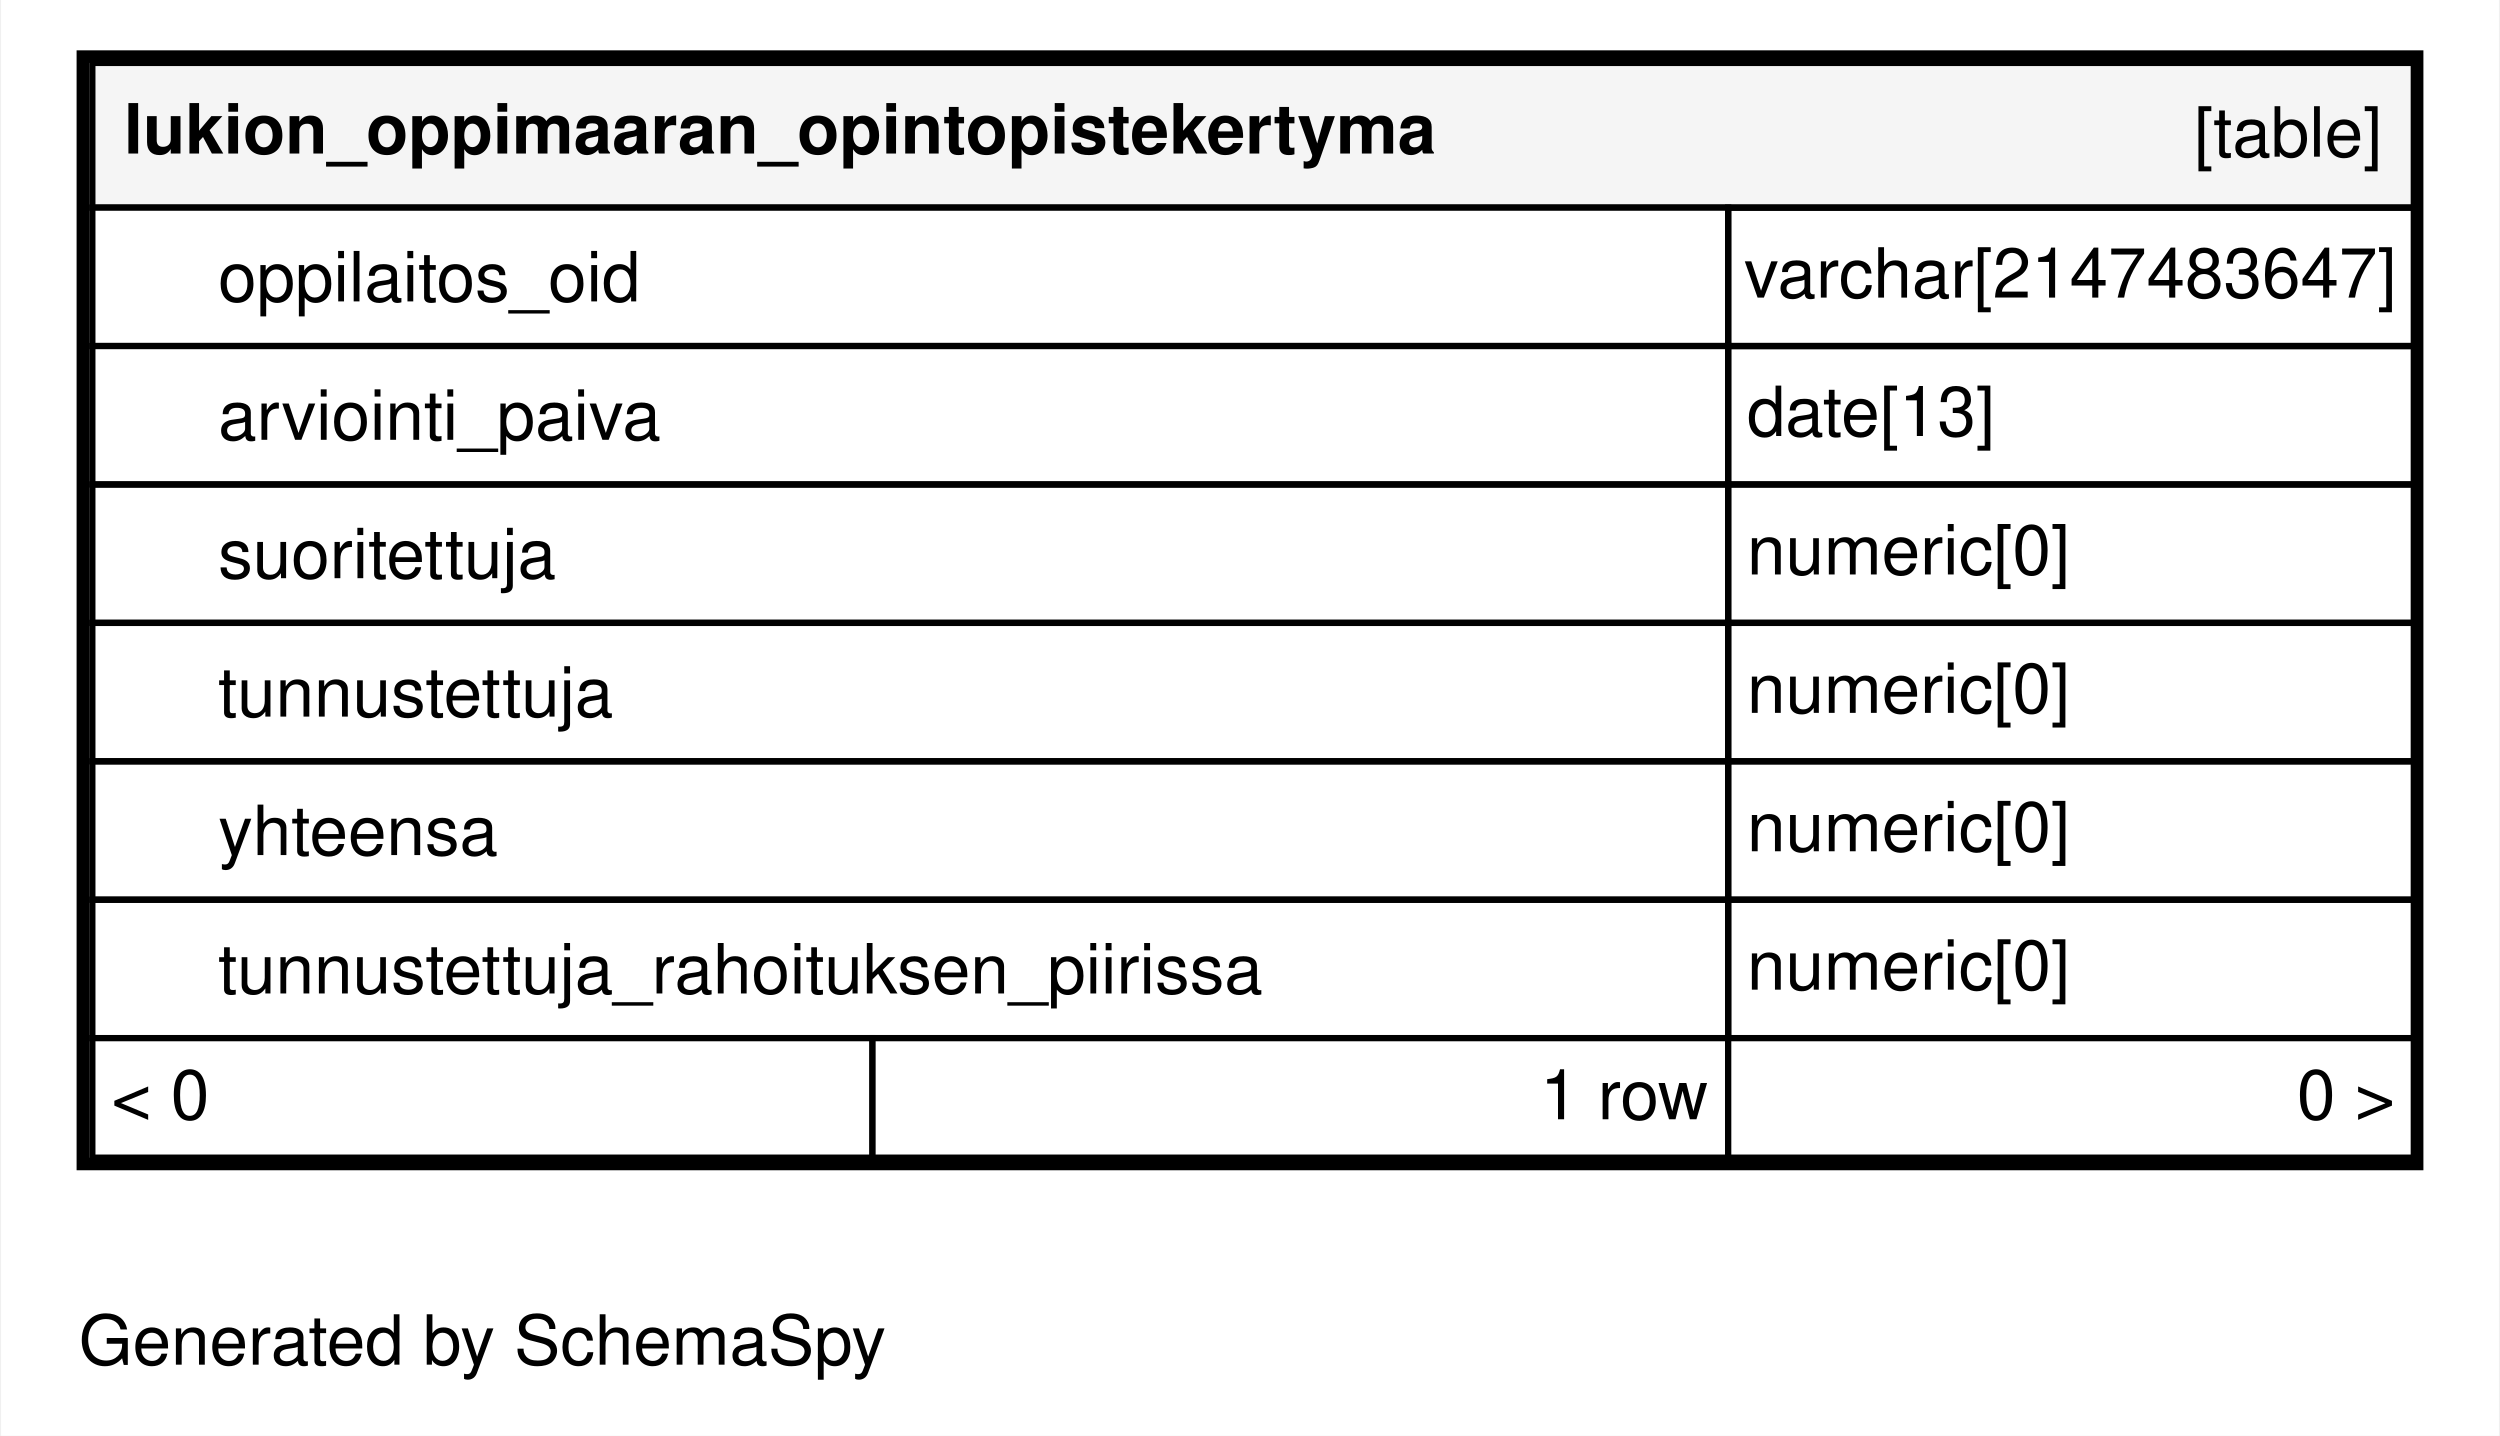
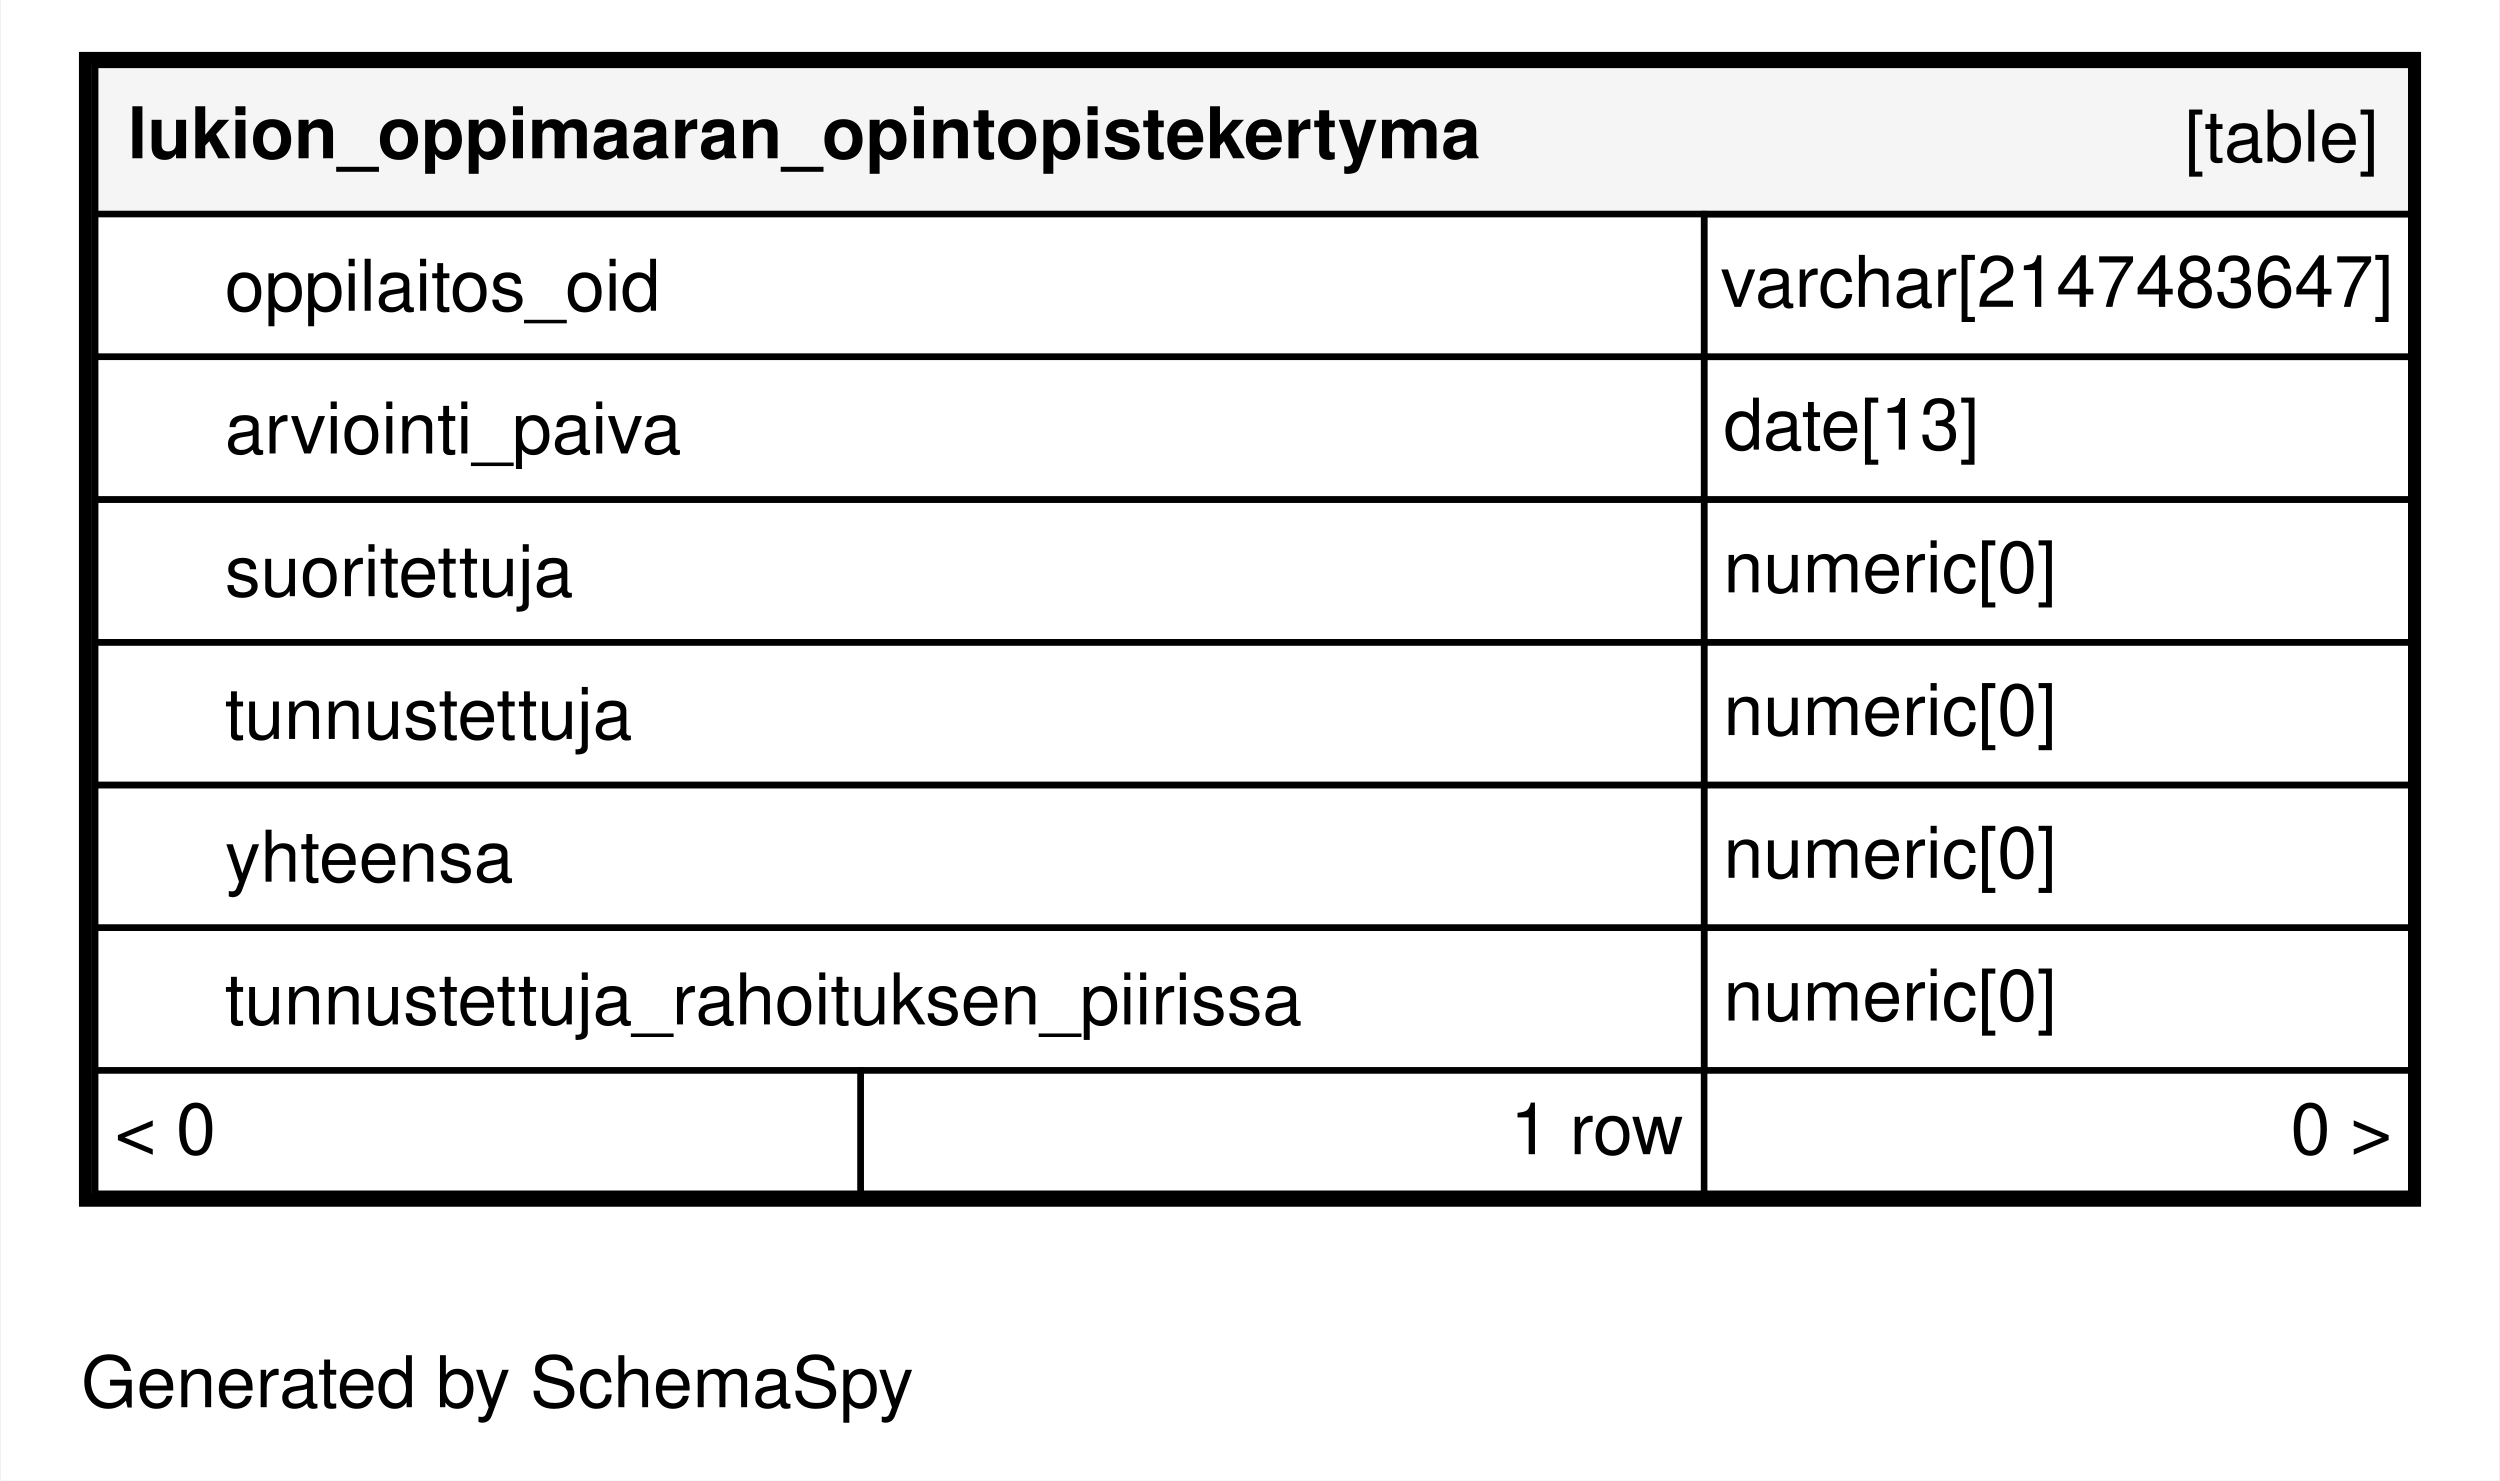
- <svg xmlns="http://www.w3.org/2000/svg" xmlns:xlink="http://www.w3.org/1999/xlink" width="397pt" height="228pt" viewBox="0.00 0.00 397.00 228.20">
+ <svg xmlns="http://www.w3.org/2000/svg" xmlns:xlink="http://www.w3.org/1999/xlink" width="385pt" height="228pt" viewBox="0.00 0.00 385.00 228.20">
  <g id="graph0" class="graph" transform="scale(1 1) rotate(0) translate(4 224.2)">
-     <polygon fill="#ffffff" stroke="transparent" points="-4,4 -4,-224.2 393,-224.2 393,4 -4,4" />
+     <polygon fill="#ffffff" stroke="transparent" points="-4,4 -4,-224.2 381,-224.2 381,4 -4,4" />
    <text text-anchor="middle" x="72.494" y="-7.3" font-family="Helvetica,sans-Serif" font-size="11.00" fill="#000000">Generated by SchemaSpy</text>
    <g id="node1" class="node">
      <g id="a_node1">
        <a xlink:href="../../tables/lukion_oppimaaran_opintopistekertyma.html" xlink:title="lukion_oppimaaran_opintopistekertyma" target="_top">
-           <polygon fill="#ffffff" stroke="transparent" points="8,-38.2 8,-216.2 381,-216.2 381,-38.2 8,-38.2" />
-           <polygon fill="#f5f5f5" stroke="transparent" points="10.5,-191.2 10.5,-214.2 379.5,-214.2 379.5,-191.2 10.5,-191.2" />
-           <polygon fill="none" stroke="#000000" points="10.5,-191.2 10.5,-214.2 379.5,-214.2 379.5,-191.2 10.5,-191.2" />
+           <polygon fill="#ffffff" stroke="transparent" points="8,-38.2 8,-216.2 369,-216.2 369,-38.2 8,-38.2" />
+           <polygon fill="#f5f5f5" stroke="transparent" points="10.5,-191.2 10.5,-214.2 367.5,-214.2 367.5,-191.2 10.5,-191.2" />
+           <polygon fill="none" stroke="#000000" points="10.5,-191.2 10.5,-214.2 367.5,-214.2 367.5,-191.2 10.5,-191.2" />
          <text text-anchor="start" x="15.5" y="-199.8" font-family="Helvetica,sans-Serif" font-weight="bold" font-size="11.00" fill="#000000">lukion_oppimaaran_opintopistekertyma</text>
-           <text text-anchor="start" x="344.544" y="-199.3" font-family="Helvetica,sans-Serif" font-size="11.00" fill="#000000">[table]</text>
-           <polygon fill="#ffffff" stroke="transparent" points="10.5,-169.2 10.5,-191.2 270.5,-191.2 270.5,-169.2 10.5,-169.2" />
-           <polygon fill="none" stroke="#000000" points="10.5,-169.2 10.5,-191.2 270.5,-191.2 270.5,-169.2 10.5,-169.2" />
+           <text text-anchor="start" x="332.544" y="-199.3" font-family="Helvetica,sans-Serif" font-size="11.00" fill="#000000">[table]</text>
+           <polygon fill="#ffffff" stroke="transparent" points="10.5,-169.2 10.5,-191.2 258.5,-191.2 258.5,-169.2 10.5,-169.2" />
+           <polygon fill="none" stroke="#000000" points="10.5,-169.2 10.5,-191.2 258.5,-191.2 258.5,-169.2 10.5,-169.2" />
          <text text-anchor="start" x="30.5" y="-176.3" font-family="Helvetica,sans-Serif" font-size="11.00" fill="#000000">oppilaitos_oid</text>
-           <polygon fill="none" stroke="#000000" points="270.5,-169.2 270.5,-191.2 379.5,-191.2 379.5,-169.2 270.5,-169.2" />
-           <text text-anchor="start" x="273.034" y="-176.9" font-family="Helvetica,sans-Serif" font-size="11.00" fill="#000000">varchar[2147483647]</text>
-           <polygon fill="#ffffff" stroke="transparent" points="10.5,-147.2 10.5,-169.2 270.5,-169.2 270.5,-147.2 10.5,-147.2" />
-           <polygon fill="none" stroke="#000000" points="10.5,-147.2 10.5,-169.2 270.5,-169.2 270.5,-147.2 10.5,-147.2" />
+           <polygon fill="none" stroke="#000000" points="258.5,-169.2 258.5,-191.2 367.5,-191.2 367.5,-169.2 258.5,-169.2" />
+           <text text-anchor="start" x="261.034" y="-176.9" font-family="Helvetica,sans-Serif" font-size="11.00" fill="#000000">varchar[2147483647]</text>
+           <polygon fill="#ffffff" stroke="transparent" points="10.5,-147.2 10.5,-169.2 258.5,-169.2 258.5,-147.2 10.5,-147.2" />
+           <polygon fill="none" stroke="#000000" points="10.5,-147.2 10.5,-169.2 258.5,-169.2 258.5,-147.2 10.5,-147.2" />
          <text text-anchor="start" x="30.5" y="-154.3" font-family="Helvetica,sans-Serif" font-size="11.00" fill="#000000">arviointi_paiva</text>
-           <polygon fill="none" stroke="#000000" points="270.5,-147.2 270.5,-169.2 379.5,-169.2 379.5,-147.2 270.5,-147.2" />
-           <text text-anchor="start" x="273.5" y="-154.9" font-family="Helvetica,sans-Serif" font-size="11.00" fill="#000000">date[13]</text>
-           <polygon fill="none" stroke="#000000" points="10.5,-125.2 10.5,-147.2 270.5,-147.2 270.5,-125.2 10.5,-125.2" />
+           <polygon fill="none" stroke="#000000" points="258.5,-147.2 258.5,-169.2 367.5,-169.2 367.5,-147.2 258.5,-147.2" />
+           <text text-anchor="start" x="261.5" y="-154.9" font-family="Helvetica,sans-Serif" font-size="11.00" fill="#000000">date[13]</text>
+           <polygon fill="none" stroke="#000000" points="10.5,-125.2 10.5,-147.2 258.5,-147.2 258.5,-125.2 10.5,-125.2" />
          <text text-anchor="start" x="30.5" y="-132.3" font-family="Helvetica,sans-Serif" font-size="11.00" fill="#000000">suoritettuja</text>
-           <polygon fill="none" stroke="#000000" points="270.5,-125.2 270.5,-147.2 379.5,-147.2 379.5,-125.2 270.5,-125.2" />
-           <text text-anchor="start" x="273.5" y="-132.9" font-family="Helvetica,sans-Serif" font-size="11.00" fill="#000000">numeric[0]</text>
-           <polygon fill="none" stroke="#000000" points="10.5,-103.2 10.5,-125.2 270.5,-125.2 270.5,-103.2 10.5,-103.2" />
+           <polygon fill="none" stroke="#000000" points="258.5,-125.2 258.5,-147.2 367.5,-147.2 367.5,-125.2 258.5,-125.2" />
+           <text text-anchor="start" x="261.5" y="-132.9" font-family="Helvetica,sans-Serif" font-size="11.00" fill="#000000">numeric[0]</text>
+           <polygon fill="none" stroke="#000000" points="10.5,-103.2 10.5,-125.2 258.5,-125.2 258.5,-103.2 10.5,-103.2" />
          <text text-anchor="start" x="30.5" y="-110.3" font-family="Helvetica,sans-Serif" font-size="11.00" fill="#000000">tunnustettuja</text>
-           <polygon fill="none" stroke="#000000" points="270.5,-103.2 270.5,-125.2 379.5,-125.2 379.5,-103.2 270.5,-103.2" />
-           <text text-anchor="start" x="273.5" y="-110.9" font-family="Helvetica,sans-Serif" font-size="11.00" fill="#000000">numeric[0]</text>
-           <polygon fill="none" stroke="#000000" points="10.5,-81.2 10.5,-103.2 270.5,-103.2 270.5,-81.2 10.5,-81.2" />
+           <polygon fill="none" stroke="#000000" points="258.5,-103.2 258.5,-125.2 367.5,-125.2 367.5,-103.2 258.5,-103.2" />
+           <text text-anchor="start" x="261.5" y="-110.9" font-family="Helvetica,sans-Serif" font-size="11.00" fill="#000000">numeric[0]</text>
+           <polygon fill="none" stroke="#000000" points="10.5,-81.2 10.5,-103.2 258.5,-103.2 258.5,-81.2 10.5,-81.2" />
          <text text-anchor="start" x="30.5" y="-88.3" font-family="Helvetica,sans-Serif" font-size="11.00" fill="#000000">yhteensa</text>
-           <polygon fill="none" stroke="#000000" points="270.5,-81.2 270.5,-103.2 379.5,-103.2 379.5,-81.2 270.5,-81.2" />
-           <text text-anchor="start" x="273.5" y="-88.9" font-family="Helvetica,sans-Serif" font-size="11.00" fill="#000000">numeric[0]</text>
-           <polygon fill="none" stroke="#000000" points="10.5,-59.2 10.5,-81.2 270.5,-81.2 270.5,-59.2 10.5,-59.2" />
+           <polygon fill="none" stroke="#000000" points="258.5,-81.2 258.5,-103.2 367.5,-103.2 367.5,-81.2 258.5,-81.2" />
+           <text text-anchor="start" x="261.5" y="-88.9" font-family="Helvetica,sans-Serif" font-size="11.00" fill="#000000">numeric[0]</text>
+           <polygon fill="none" stroke="#000000" points="10.5,-59.2 10.5,-81.2 258.5,-81.2 258.5,-59.2 10.5,-59.2" />
          <text text-anchor="start" x="30.5" y="-66.3" font-family="Helvetica,sans-Serif" font-size="11.00" fill="#000000">tunnustettuja_rahoituksen_piirissa</text>
-           <polygon fill="none" stroke="#000000" points="270.5,-59.2 270.5,-81.2 379.5,-81.2 379.5,-59.2 270.5,-59.2" />
-           <text text-anchor="start" x="273.5" y="-66.9" font-family="Helvetica,sans-Serif" font-size="11.00" fill="#000000">numeric[0]</text>
-           <polygon fill="#ffffff" stroke="transparent" points="10.5,-40.2 10.5,-59.2 134.5,-59.2 134.5,-40.2 10.5,-40.2" />
-           <polygon fill="none" stroke="#000000" points="10.5,-40.2 10.5,-59.2 134.5,-59.2 134.5,-40.2 10.5,-40.2" />
+           <polygon fill="none" stroke="#000000" points="258.5,-59.2 258.5,-81.2 367.5,-81.2 367.5,-59.2 258.5,-59.2" />
+           <text text-anchor="start" x="261.5" y="-66.9" font-family="Helvetica,sans-Serif" font-size="11.00" fill="#000000">numeric[0]</text>
+           <polygon fill="#ffffff" stroke="transparent" points="10.5,-40.2 10.5,-59.2 128.5,-59.2 128.5,-40.2 10.5,-40.2" />
+           <polygon fill="none" stroke="#000000" points="10.5,-40.2 10.5,-59.2 128.5,-59.2 128.5,-40.2 10.5,-40.2" />
          <text text-anchor="start" x="13.5" y="-46.3" font-family="Helvetica,sans-Serif" font-size="11.00" fill="#000000">&lt; 0</text>
-           <polygon fill="#ffffff" stroke="transparent" points="134.5,-40.2 134.5,-59.2 270.5,-59.2 270.5,-40.2 134.5,-40.2" />
-           <polygon fill="none" stroke="#000000" points="134.5,-40.2 134.5,-59.2 270.5,-59.2 270.5,-40.2 134.5,-40.2" />
-           <text text-anchor="start" x="240.611" y="-46.3" font-family="Helvetica,sans-Serif" font-size="11.00" fill="#000000">1 row</text>
-           <polygon fill="#ffffff" stroke="transparent" points="270.5,-40.2 270.5,-59.2 379.5,-59.2 379.5,-40.2 270.5,-40.2" />
-           <polygon fill="none" stroke="#000000" points="270.5,-40.2 270.5,-59.2 379.5,-59.2 379.5,-40.2 270.5,-40.2" />
-           <text text-anchor="start" x="360.905" y="-46.3" font-family="Helvetica,sans-Serif" font-size="11.00" fill="#000000">0 &gt;</text>
-           <polygon fill="none" stroke="#000000" stroke-width="2" points="9,-39.2 9,-215.2 380,-215.2 380,-39.2 9,-39.2" />
+           <polygon fill="#ffffff" stroke="transparent" points="128.5,-40.2 128.5,-59.2 258.5,-59.2 258.5,-40.2 128.5,-40.2" />
+           <polygon fill="none" stroke="#000000" points="128.5,-40.2 128.5,-59.2 258.5,-59.2 258.5,-40.2 128.5,-40.2" />
+           <text text-anchor="start" x="228.611" y="-46.3" font-family="Helvetica,sans-Serif" font-size="11.00" fill="#000000">1 row</text>
+           <polygon fill="#ffffff" stroke="transparent" points="258.5,-40.2 258.5,-59.2 367.5,-59.2 367.5,-40.2 258.5,-40.2" />
+           <polygon fill="none" stroke="#000000" points="258.5,-40.2 258.5,-59.2 367.5,-59.2 367.5,-40.2 258.5,-40.2" />
+           <text text-anchor="start" x="348.905" y="-46.3" font-family="Helvetica,sans-Serif" font-size="11.00" fill="#000000">0 &gt;</text>
+           <polygon fill="none" stroke="#000000" stroke-width="2" points="9,-39.2 9,-215.2 368,-215.2 368,-39.2 9,-39.2" />
        </a>
      </g>
    </g>
  </g>
</svg>
